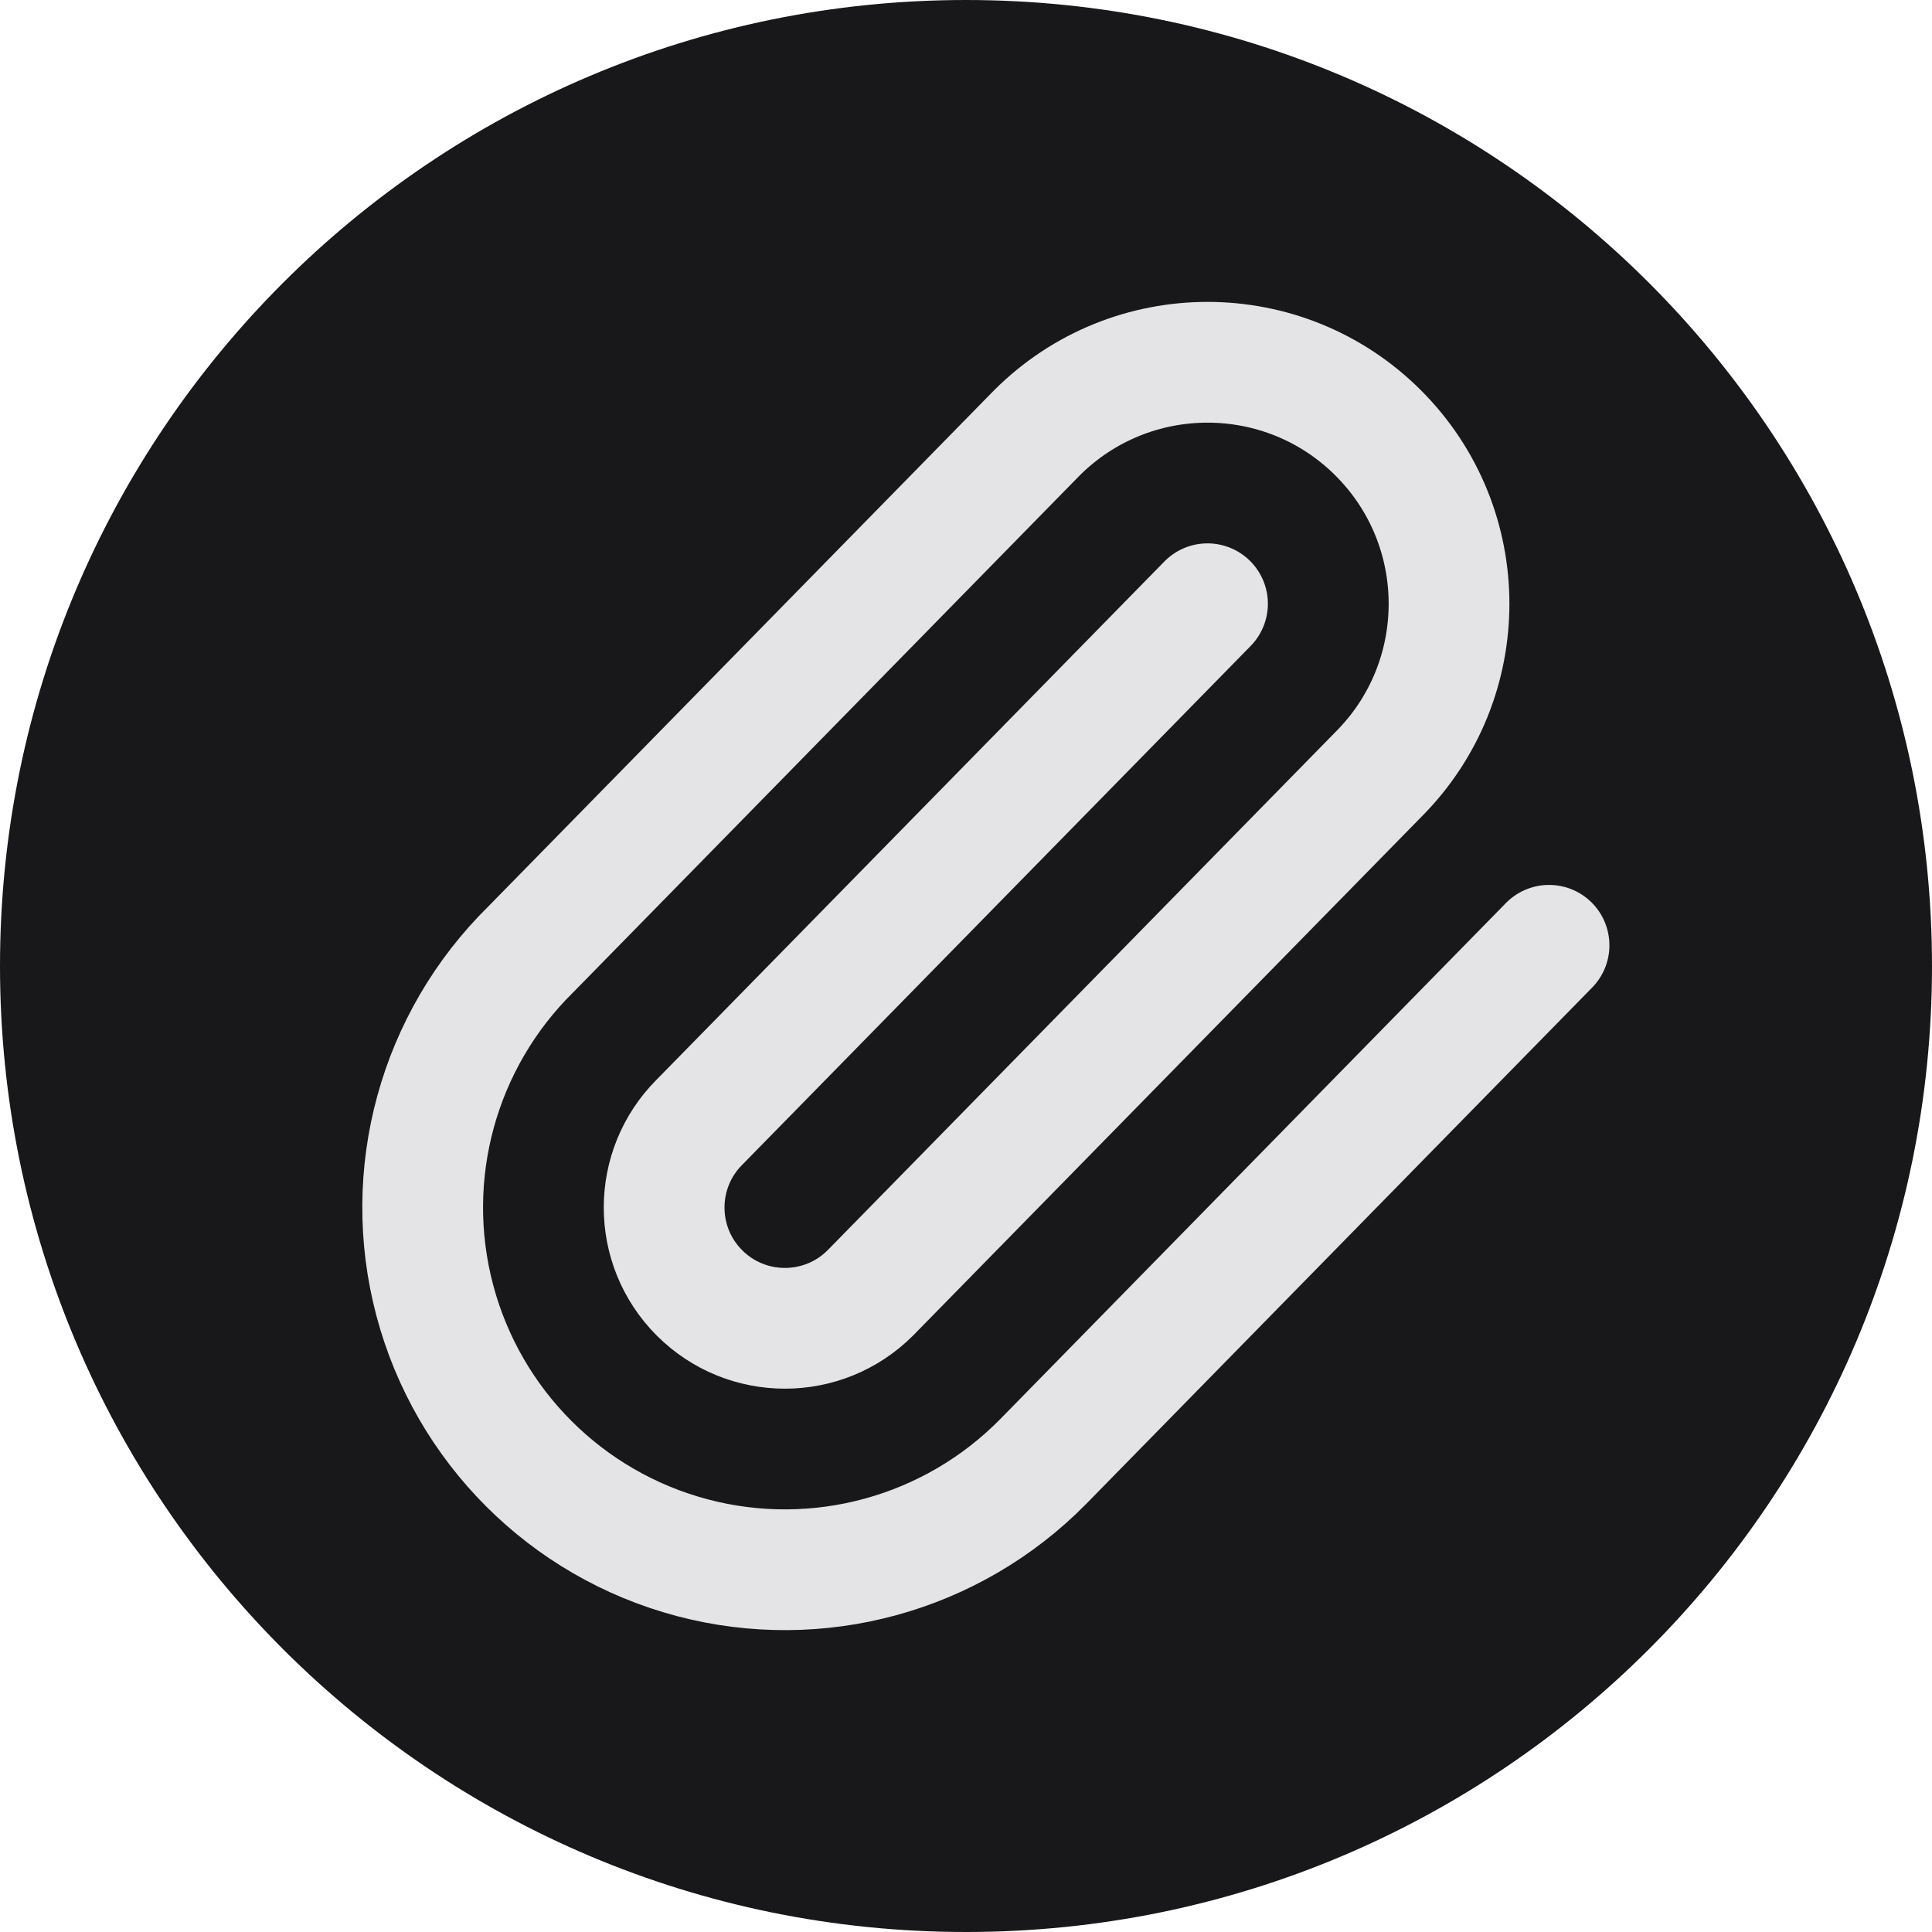
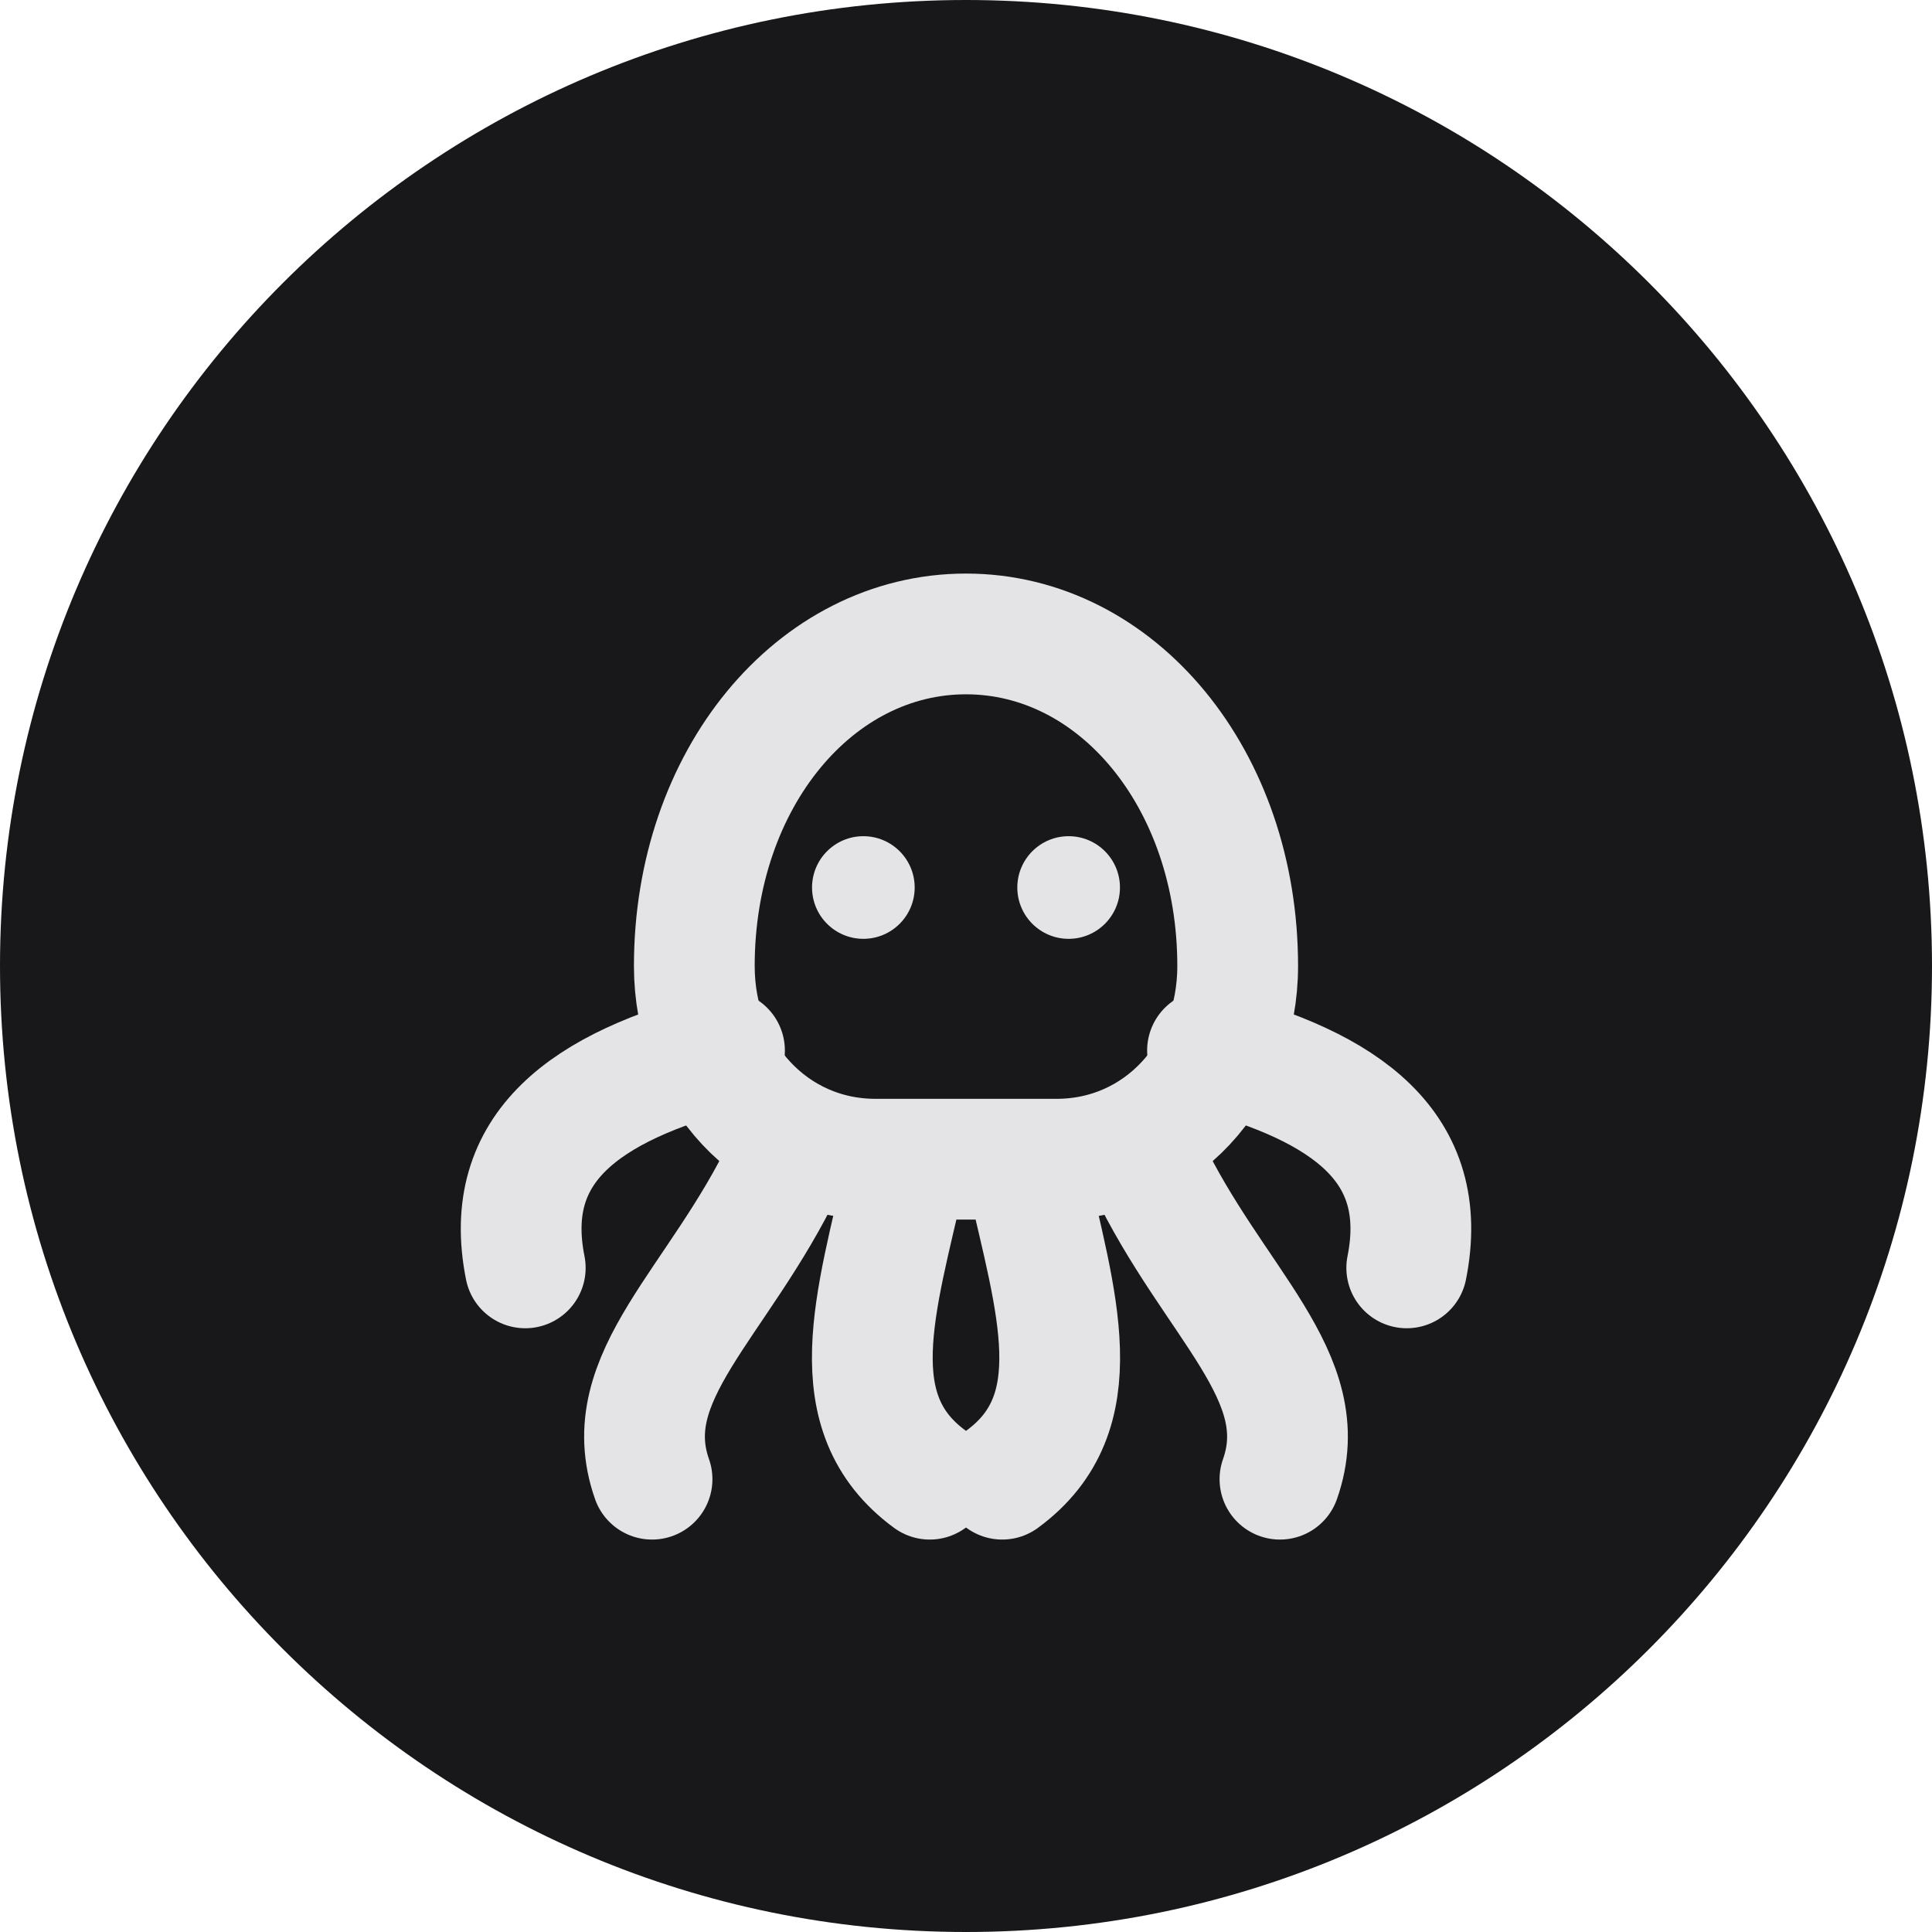
<svg xmlns="http://www.w3.org/2000/svg" width="512" height="512" viewBox="-4 -4 32 32" fill="none" stroke-linecap="round" stroke-linejoin="round">
  <circle cx="12" cy="12" r="16" fill="#18181b" />
-   <path stroke="#e4e4e7" stroke-width="2" d="m16 6-8.414 8.586a2 2 0 0 0 2.829 2.829l8.414-8.586a4 4 0 1 0-5.657-5.657l-8.379 8.551a6 6 0 1 0 8.485 8.485l8.379-8.551" />
+   <style>
+     .m { stroke: #e4e4e7; }
+     .e { fill: #e4e4e7; }
+   </style>
+   <path class="m" stroke-width="2" fill="none" stroke-linecap="round" stroke-linejoin="round" d="M7.5 12c0-3.1 2-5.5 4.5-5.5s4.5 2.4 4.5 5.5c0 1.8-1.3 3.2-3 3.2h-3C8.8 15.2 7.5 13.8 7.5 12z" />
+   <circle class="e" cx="10.3" cy="10.7" r="0.85" />
+   <circle class="e" cx="13.7" cy="10.7" r="0.85" />
+   <path class="m" stroke-width="2" fill="none" stroke-linecap="round" stroke-linejoin="round" d="M9 15.3c-1.1 2.3-2.8 3.5-2.2 5.2" />
+   <path class="m" stroke-width="2" fill="none" stroke-linecap="round" stroke-linejoin="round" d="M11 15.4c-.5 2.2-1.1 4 .4 5.1" />
+   <path class="m" stroke-width="2" fill="none" stroke-linecap="round" stroke-linejoin="round" d="M13 15.4c.5 2.2 1.1 4-.4 5.1" />
+   <path class="m" stroke-width="2" fill="none" stroke-linecap="round" stroke-linejoin="round" d="M15 15.3c1.1 2.3 2.8 3.5 2.2 5.2" />
+   <path class="m" stroke-width="2" fill="none" stroke-linecap="round" stroke-linejoin="round" d="M8 13.4c-2.3.6-3.7 1.6-3.3 3.6" />
+   <path class="m" stroke-width="2" fill="none" stroke-linecap="round" stroke-linejoin="round" d="M16 13.4c2.3.6 3.7 1.6 3.3 3.6" />
</svg>
